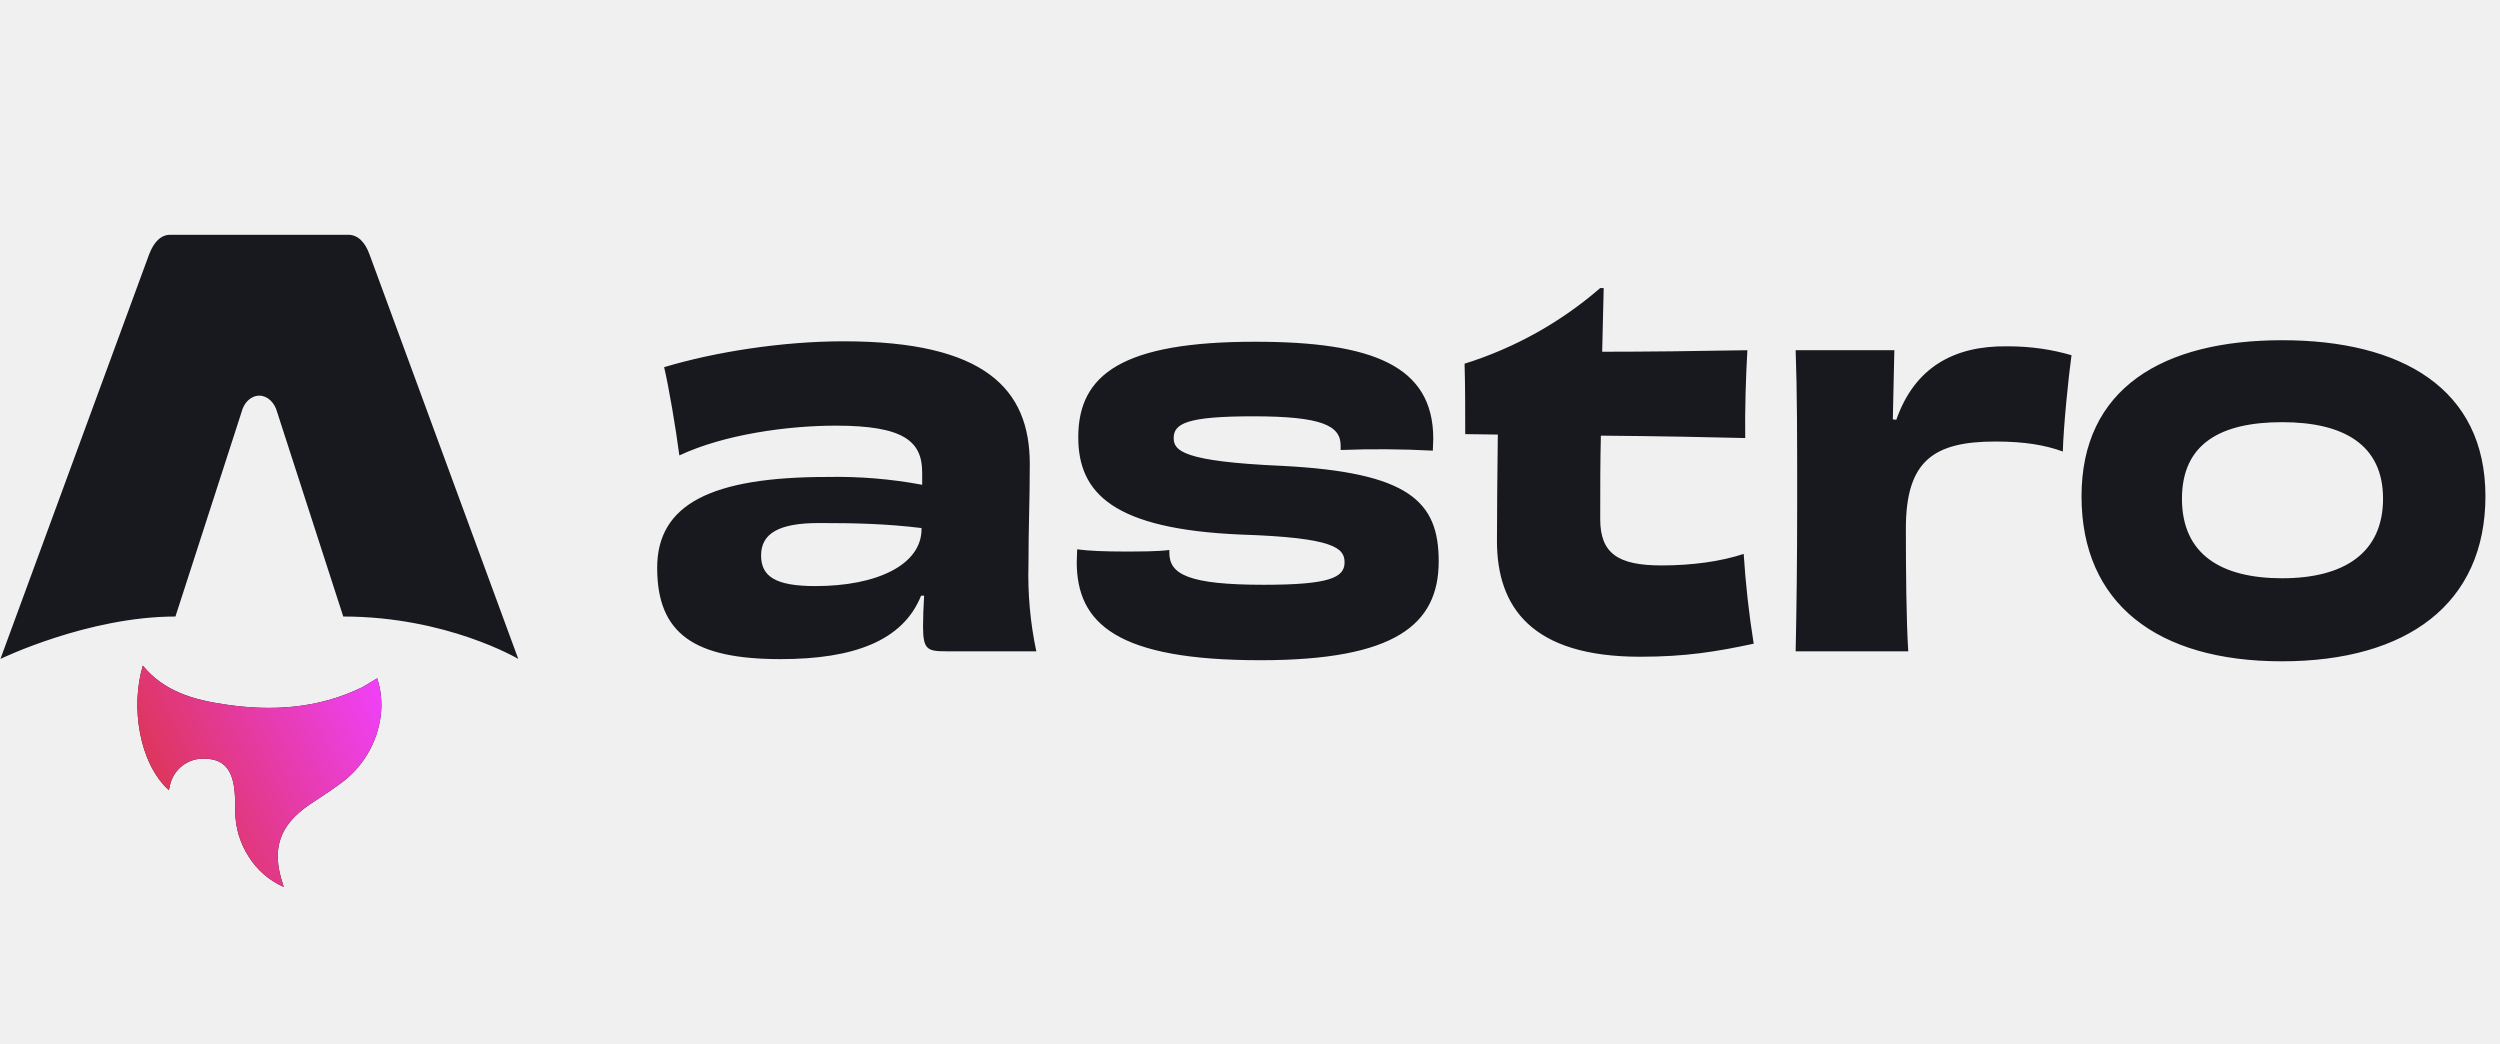
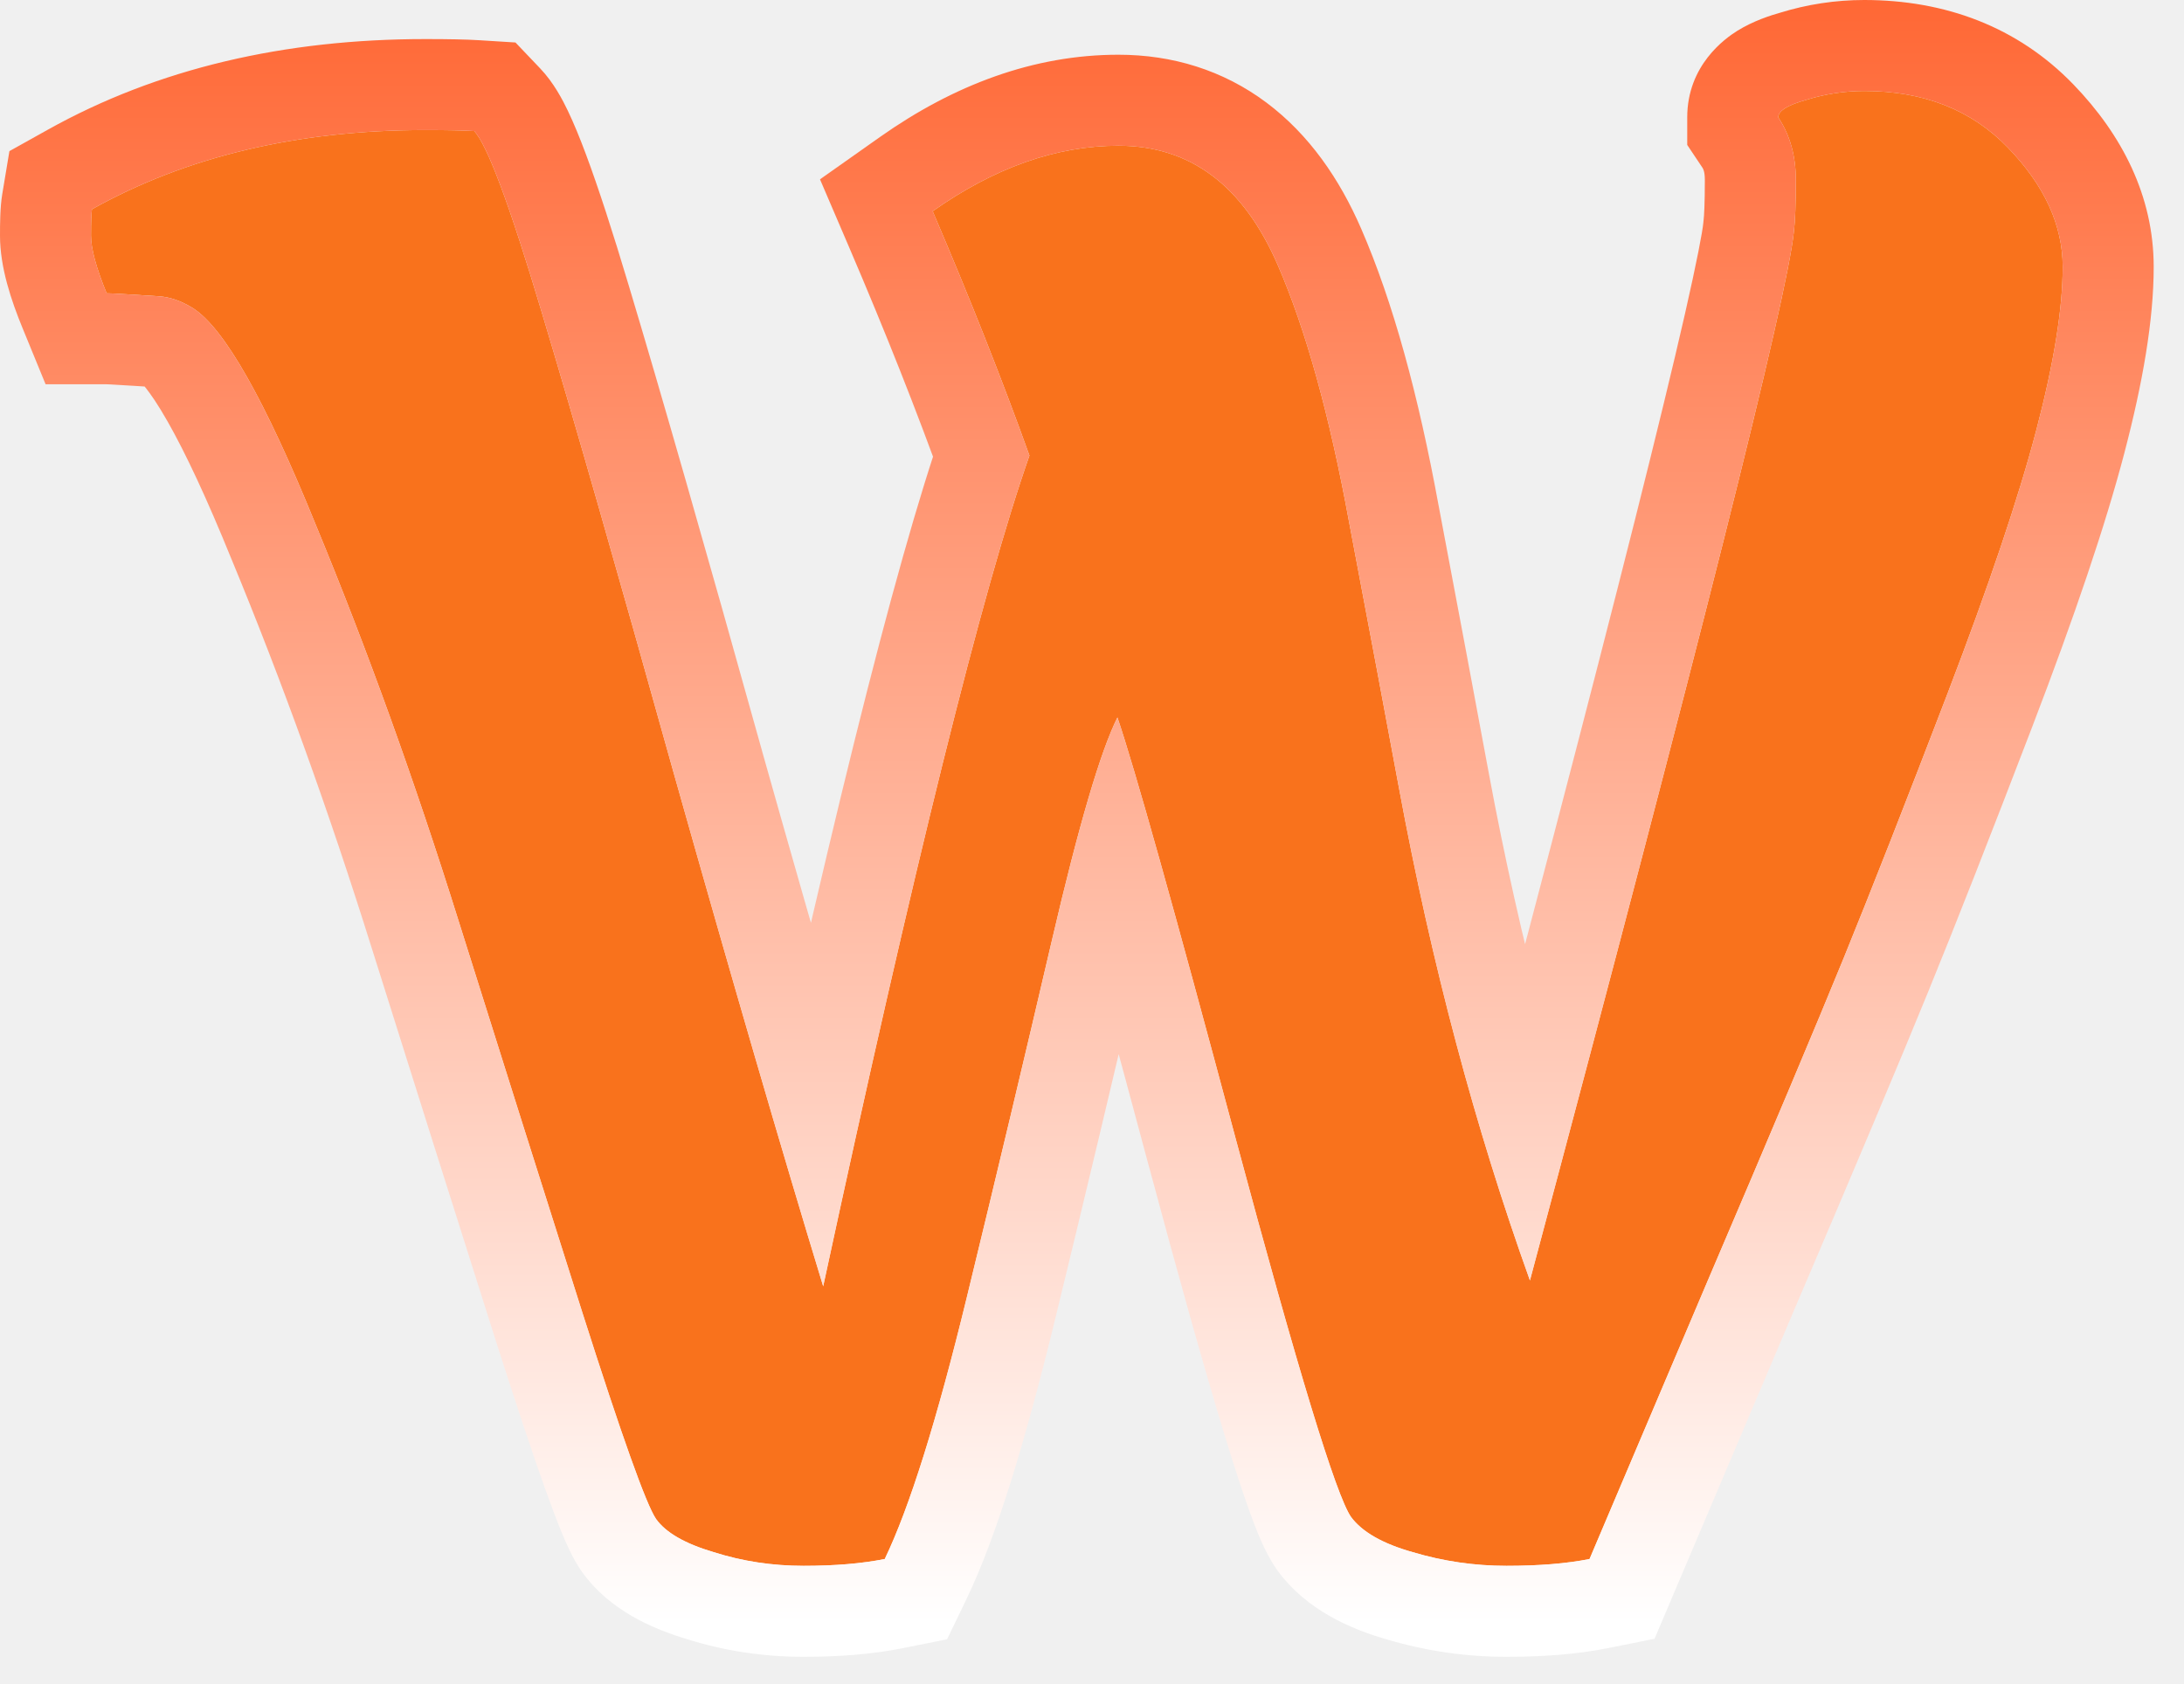
- <svg xmlns="http://www.w3.org/2000/svg" fill="none" width="115" height="48">
-   <path fill="#17191E" d="M7.77 36.35C6.4 35.11 6 32.51 6.57 30.62c.99 1.2 2.35 1.57 3.75 1.78 2.18.33 4.31.2 6.33-.78.23-.12.44-.27.7-.42.18.55.23 1.1.17 1.67a4.56 4.56 0 0 1-1.94 3.23c-.43.32-.9.61-1.34.91-1.38.94-1.76 2.03-1.24 3.62l.05.17a3.63 3.63 0 0 1-1.6-1.38 3.87 3.87 0 0 1-.63-2.1c0-.37 0-.74-.05-1.1-.13-.9-.55-1.3-1.33-1.32a1.56 1.56 0 0 0-1.63 1.26c0 .06-.03.12-.05.2Z" />
-   <path fill="url(#a)" d="M7.77 36.35C6.4 35.11 6 32.51 6.57 30.62c.99 1.2 2.35 1.57 3.75 1.78 2.18.33 4.31.2 6.33-.78.23-.12.44-.27.7-.42.18.55.23 1.1.17 1.67a4.56 4.56 0 0 1-1.94 3.23c-.43.32-.9.61-1.34.91-1.38.94-1.76 2.03-1.24 3.62l.05.17a3.63 3.63 0 0 1-1.6-1.38 3.87 3.87 0 0 1-.63-2.1c0-.37 0-.74-.05-1.1-.13-.9-.55-1.3-1.33-1.32a1.56 1.56 0 0 0-1.63 1.26c0 .06-.03.12-.05.2Z" />
-   <path fill="#17191E" d="M.02 30.31s4.02-1.95 8.05-1.95l3.04-9.4c.11-.45.44-.76.82-.76.37 0 .7.31.82.76l3.04 9.4c4.77 0 8.05 1.95 8.05 1.95L17 11.71c-.2-.56-.53-.91-.98-.91H7.83c-.44 0-.76.35-.97.9L.02 30.31Zm42.37-5.97c0 1.64-2.05 2.62-4.88 2.62-1.85 0-2.5-.45-2.5-1.41 0-1 .8-1.49 2.65-1.49 1.67 0 3.09.03 4.73.23v.05Zm.03-2.04a21.37 21.37 0 0 0-4.37-.36c-5.32 0-7.82 1.25-7.82 4.18 0 3.04 1.71 4.2 5.68 4.2 3.35 0 5.63-.84 6.46-2.92h.14c-.03.5-.05 1-.05 1.4 0 1.07.18 1.16 1.06 1.16h4.15a16.9 16.9 0 0 1-.36-4c0-1.67.06-2.93.06-4.62 0-3.45-2.07-5.64-8.56-5.64-2.8 0-5.9.48-8.26 1.19.22.93.54 2.83.7 4.06 2.04-.96 4.95-1.37 7.2-1.37 3.11 0 3.97.71 3.97 2.15v.57Zm11.37 3c-.56.07-1.33.07-2.12.07-.83 0-1.6-.03-2.12-.1l-.02.58c0 2.85 1.87 4.52 8.45 4.52 6.2 0 8.2-1.64 8.2-4.55 0-2.74-1.33-4.09-7.2-4.39-4.58-.2-4.99-.7-4.99-1.28 0-.66.59-1 3.65-1 3.18 0 4.03.43 4.03 1.35v.2a46.13 46.13 0 0 1 4.24.03l.02-.55c0-3.36-2.8-4.46-8.2-4.46-6.08 0-8.13 1.49-8.13 4.39 0 2.6 1.64 4.23 7.48 4.48 4.3.14 4.77.62 4.77 1.28 0 .7-.7 1.03-3.71 1.03-3.47 0-4.35-.48-4.35-1.47v-.13Zm19.82-12.05a17.5 17.5 0 0 1-6.24 3.48c.03.84.03 2.4.03 3.24l1.5.02c-.02 1.63-.04 3.6-.04 4.9 0 3.04 1.6 5.32 6.58 5.32 2.1 0 3.5-.23 5.23-.6a43.77 43.77 0 0 1-.46-4.13c-1.03.34-2.34.53-3.78.53-2 0-2.82-.55-2.82-2.13 0-1.37 0-2.65.03-3.84 2.57.02 5.13.07 6.64.11-.02-1.18.03-2.9.1-4.04-2.2.04-4.65.07-6.68.07l.07-2.93h-.16Zm13.46 6.04a767.33 767.33 0 0 1 .07-3.18H82.6c.07 1.96.07 3.98.07 6.92 0 2.95-.03 4.99-.07 6.93h5.18c-.09-1.37-.11-3.68-.11-5.65 0-3.1 1.26-4 4.12-4 1.33 0 2.28.16 3.1.46.03-1.16.26-3.43.4-4.43-.86-.25-1.81-.41-2.96-.41-2.46-.03-4.26.98-5.1 3.38l-.17-.02Zm22.55 3.65c0 2.5-1.8 3.66-4.64 3.66-2.81 0-4.61-1.1-4.61-3.66s1.82-3.52 4.61-3.52c2.82 0 4.64 1.03 4.64 3.52Zm4.71-.11c0-4.96-3.87-7.18-9.35-7.18-5.5 0-9.23 2.22-9.23 7.18 0 4.94 3.49 7.59 9.21 7.59 5.77 0 9.37-2.65 9.37-7.6Z" />
+ <svg xmlns="http://www.w3.org/2000/svg" width="48" height="37" viewBox="0 0 48 37" fill="none">
+   <mask id="path-1-outside-1_13_11" maskUnits="userSpaceOnUse" x="-0.236" y="-0.311" width="48" height="37" fill="black">
+     <rect fill="white" x="-0.236" y="-0.311" width="48" height="37" />
+     <path d="M20.498 4.643C21.859 3.683 23.219 3.203 24.58 3.203C26.156 3.203 27.323 4.077 28.082 5.824C28.698 7.242 29.221 9.126 29.65 11.475C30.094 13.824 30.46 15.771 30.746 17.318C31.462 21.186 32.422 24.795 33.625 28.146C37.349 14.21 39.283 6.526 39.426 5.094C39.454 4.865 39.469 4.485 39.469 3.955C39.469 3.425 39.34 2.967 39.082 2.58C39.082 2.437 39.29 2.308 39.705 2.193C40.12 2.064 40.543 2 40.973 2C42.276 2 43.329 2.415 44.131 3.246C44.933 4.077 45.334 4.951 45.334 5.867C45.334 6.784 45.141 7.98 44.754 9.455C44.367 10.93 43.715 12.864 42.799 15.256C41.882 17.648 41.123 19.581 40.522 21.057C39.92 22.532 38.925 24.895 37.535 28.146C36.16 31.384 35.294 33.425 34.935 34.27C34.434 34.37 33.825 34.42 33.109 34.42C32.408 34.42 31.72 34.32 31.047 34.119C30.388 33.933 29.937 33.675 29.693 33.346C29.364 32.873 28.519 30.102 27.158 25.031C25.797 19.947 24.931 16.86 24.559 15.771C24.186 16.516 23.706 18.149 23.119 20.67C22.532 23.191 21.909 25.805 21.25 28.512C20.591 31.219 19.99 33.138 19.445 34.27C18.944 34.37 18.35 34.42 17.662 34.42C16.975 34.42 16.316 34.32 15.685 34.119C15.055 33.933 14.633 33.69 14.418 33.389C14.203 33.074 13.666 31.57 12.807 28.877C11.947 26.17 11.038 23.291 10.078 20.24C9.118 17.175 8.073 14.275 6.941 11.539C5.824 8.789 4.922 7.199 4.234 6.77C3.977 6.612 3.726 6.526 3.482 6.512C3.253 6.497 3.024 6.483 2.795 6.469C2.566 6.454 2.415 6.447 2.344 6.447C2.115 5.889 2 5.466 2 5.18C2 4.879 2.007 4.686 2.021 4.6C4.098 3.439 6.54 2.859 9.348 2.859C9.835 2.859 10.193 2.867 10.422 2.881C10.708 3.182 11.203 4.507 11.904 6.855C12.606 9.19 13.58 12.592 14.826 17.061C16.087 21.529 17.175 25.268 18.092 28.275C20.083 19.037 21.594 12.95 22.625 10.014C22.023 8.338 21.314 6.548 20.498 4.643Z" />
+   </mask>
+   <path d="M20.498 4.643C21.859 3.683 23.219 3.203 24.58 3.203C26.156 3.203 27.323 4.077 28.082 5.824C28.698 7.242 29.221 9.126 29.65 11.475C30.094 13.824 30.46 15.771 30.746 17.318C31.462 21.186 32.422 24.795 33.625 28.146C37.349 14.21 39.283 6.526 39.426 5.094C39.454 4.865 39.469 4.485 39.469 3.955C39.469 3.425 39.34 2.967 39.082 2.58C39.082 2.437 39.29 2.308 39.705 2.193C40.12 2.064 40.543 2 40.973 2C42.276 2 43.329 2.415 44.131 3.246C44.933 4.077 45.334 4.951 45.334 5.867C45.334 6.784 45.141 7.98 44.754 9.455C44.367 10.93 43.715 12.864 42.799 15.256C41.882 17.648 41.123 19.581 40.522 21.057C39.92 22.532 38.925 24.895 37.535 28.146C36.16 31.384 35.294 33.425 34.935 34.27C34.434 34.37 33.825 34.42 33.109 34.42C32.408 34.42 31.72 34.32 31.047 34.119C30.388 33.933 29.937 33.675 29.693 33.346C29.364 32.873 28.519 30.102 27.158 25.031C25.797 19.947 24.931 16.86 24.559 15.771C24.186 16.516 23.706 18.149 23.119 20.67C22.532 23.191 21.909 25.805 21.25 28.512C20.591 31.219 19.99 33.138 19.445 34.27C18.944 34.37 18.35 34.42 17.662 34.42C16.975 34.42 16.316 34.32 15.685 34.119C15.055 33.933 14.633 33.69 14.418 33.389C14.203 33.074 13.666 31.57 12.807 28.877C11.947 26.17 11.038 23.291 10.078 20.24C9.118 17.175 8.073 14.275 6.941 11.539C5.824 8.789 4.922 7.199 4.234 6.77C3.977 6.612 3.726 6.526 3.482 6.512C3.253 6.497 3.024 6.483 2.795 6.469C2.566 6.454 2.415 6.447 2.344 6.447C2.115 5.889 2 5.466 2 5.18C2 4.879 2.007 4.686 2.021 4.6C4.098 3.439 6.54 2.859 9.348 2.859C9.835 2.859 10.193 2.867 10.422 2.881C10.708 3.182 11.203 4.507 11.904 6.855C12.606 9.19 13.58 12.592 14.826 17.061C16.087 21.529 17.175 25.268 18.092 28.275C20.083 19.037 21.594 12.95 22.625 10.014C22.023 8.338 21.314 6.548 20.498 4.643Z" fill="#F9721C" />
+   <path d="M20.498 4.643L19.345 3.008L18.022 3.942L18.66 5.43L20.498 4.643ZM28.082 5.824L29.916 5.027L29.916 5.027L28.082 5.824ZM29.65 11.475L27.683 11.835L27.685 11.846L29.65 11.475ZM30.746 17.318L28.779 17.683L30.746 17.318ZM33.625 28.146L31.743 28.822L33.905 34.846L35.557 28.663L33.625 28.146ZM39.426 5.094L37.441 4.846L37.438 4.87L37.436 4.895L39.426 5.094ZM39.082 2.58H37.082V3.186L37.418 3.689L39.082 2.58ZM39.705 2.193L40.237 4.121L40.267 4.113L40.298 4.103L39.705 2.193ZM37.535 28.146L35.696 27.361L35.694 27.364L37.535 28.146ZM34.935 34.27L35.328 36.231L36.364 36.023L36.777 35.05L34.935 34.27ZM31.047 34.119L31.618 32.202L31.604 32.198L31.591 32.194L31.047 34.119ZM29.693 33.346L28.053 34.489L28.069 34.512L28.085 34.535L29.693 33.346ZM27.158 25.031L25.226 25.548L25.227 25.55L27.158 25.031ZM24.559 15.771L26.451 15.124L24.905 10.606L22.77 14.877L24.559 15.771ZM19.445 34.27L19.837 36.231L20.815 36.035L21.248 35.136L19.445 34.27ZM15.685 34.119L16.292 32.213L16.272 32.207L16.252 32.201L15.685 34.119ZM14.418 33.389L12.765 34.515L12.778 34.533L12.79 34.551L14.418 33.389ZM12.807 28.877L10.9 29.482L10.901 29.485L12.807 28.877ZM10.078 20.24L8.169 20.838L8.17 20.84L10.078 20.24ZM6.941 11.539L5.088 12.292L5.093 12.303L6.941 11.539ZM4.234 6.77L5.294 5.074L5.286 5.068L5.277 5.063L4.234 6.77ZM3.482 6.512L3.358 8.508L3.365 8.508L3.482 6.512ZM2.344 6.447L0.493 7.206L1.002 8.447H2.344V6.447ZM2.021 4.6L1.046 2.854L0.207 3.322L0.049 4.271L2.021 4.6ZM10.422 2.881L11.87 1.502L11.329 0.934L10.547 0.885L10.422 2.881ZM11.904 6.855L9.988 7.428L9.989 7.431L11.904 6.855ZM14.826 17.061L12.9 17.598L12.901 17.604L14.826 17.061ZM18.092 28.275L16.179 28.858L18.424 36.227L20.047 28.697L18.092 28.275ZM22.625 10.014L24.512 10.676L24.747 10.006L24.507 9.338L22.625 10.014ZM20.498 4.643L21.651 6.277C22.751 5.501 23.717 5.203 24.58 5.203V3.203V1.203C22.722 1.203 20.967 1.865 19.345 3.008L20.498 4.643ZM24.58 3.203V5.203C24.973 5.203 25.23 5.303 25.439 5.46C25.672 5.634 25.965 5.971 26.248 6.621L28.082 5.824L29.916 5.027C29.44 3.93 28.77 2.957 27.836 2.257C26.878 1.54 25.763 1.203 24.58 1.203V3.203ZM28.082 5.824L26.248 6.621C26.779 7.845 27.268 9.564 27.683 11.835L29.65 11.475L31.618 11.115C31.174 8.687 30.617 6.64 29.916 5.027L28.082 5.824ZM29.65 11.475L27.685 11.846C28.129 14.194 28.494 16.139 28.779 17.683L30.746 17.318L32.713 16.954C32.426 15.404 32.06 13.453 31.616 11.103L29.65 11.475ZM30.746 17.318L28.779 17.683C29.513 21.645 30.5 25.359 31.743 28.822L33.625 28.146L35.507 27.471C34.344 24.23 33.411 20.726 32.713 16.954L30.746 17.318ZM33.625 28.146L35.557 28.663C37.42 21.692 38.837 16.276 39.808 12.419C40.293 10.492 40.668 8.945 40.933 7.784C41.186 6.672 41.365 5.798 41.416 5.293L39.426 5.094L37.436 4.895C37.415 5.106 37.298 5.729 37.033 6.896C36.778 8.014 36.41 9.528 35.929 11.443C34.965 15.271 33.554 20.665 31.693 27.63L33.625 28.146ZM39.426 5.094L41.41 5.342C41.456 4.978 41.469 4.49 41.469 3.955H39.469H37.469C37.469 4.48 37.453 4.751 37.441 4.846L39.426 5.094ZM39.469 3.955H41.469C41.469 3.087 41.253 2.23 40.746 1.471L39.082 2.58L37.418 3.689C37.427 3.703 37.469 3.763 37.469 3.955H39.469ZM39.082 2.58H41.082C41.082 3.063 40.897 3.444 40.711 3.689C40.541 3.911 40.366 4.03 40.292 4.075C40.155 4.16 40.096 4.16 40.237 4.121L39.705 2.193L39.173 0.265C38.899 0.341 38.528 0.463 38.183 0.677C37.913 0.845 37.082 1.435 37.082 2.58H39.082ZM39.705 2.193L40.298 4.103C40.524 4.033 40.746 4 40.973 4V2V0C40.34 0 39.717 0.095 39.112 0.283L39.705 2.193ZM40.973 2V4C41.81 4 42.317 4.247 42.692 4.635L44.131 3.246L45.57 1.857C44.341 0.584 42.742 0 40.973 0V2ZM44.131 3.246L42.692 4.635C43.232 5.195 43.334 5.595 43.334 5.867H45.334H47.334C47.334 4.306 46.634 2.959 45.57 1.857L44.131 3.246ZM45.334 5.867H43.334C43.334 6.537 43.187 7.544 42.819 8.948L44.754 9.455L46.688 9.962C47.094 8.415 47.334 7.031 47.334 5.867H45.334ZM44.754 9.455L42.819 8.948C42.459 10.321 41.837 12.177 40.931 14.54L42.799 15.256L44.666 15.972C45.594 13.55 46.275 11.54 46.688 9.962L44.754 9.455ZM42.799 15.256L40.931 14.54C40.017 16.926 39.264 18.845 38.669 20.302L40.522 21.057L42.373 21.812C42.983 20.318 43.747 18.37 44.666 15.972L42.799 15.256ZM40.522 21.057L38.669 20.302C38.075 21.76 37.085 24.11 35.696 27.361L37.535 28.146L39.374 28.932C40.764 25.68 41.765 23.304 42.373 21.812L40.522 21.057ZM37.535 28.146L35.694 27.364C34.319 30.601 33.453 32.643 33.094 33.489L34.935 34.27L36.777 35.05C37.135 34.206 38.001 32.166 39.376 28.928L37.535 28.146ZM34.935 34.27L34.543 32.308C34.211 32.375 33.742 32.42 33.109 32.42V34.42V36.42C33.909 36.42 34.657 36.365 35.328 36.231L34.935 34.27ZM33.109 34.42V32.42C32.601 32.42 32.106 32.348 31.618 32.202L31.047 34.119L30.476 36.036C31.334 36.292 32.214 36.42 33.109 36.42V34.42ZM31.047 34.119L31.591 32.194C31.372 32.133 31.255 32.077 31.207 32.05C31.16 32.023 31.22 32.047 31.302 32.157L29.693 33.346L28.085 34.535C28.717 35.39 29.679 35.811 30.503 36.044L31.047 34.119ZM29.693 33.346L31.334 32.202C31.427 32.336 31.392 32.328 31.23 31.879C31.1 31.52 30.933 31.008 30.726 30.329C30.313 28.976 29.768 27.041 29.09 24.513L27.158 25.031L25.227 25.55C25.909 28.092 26.467 30.078 26.899 31.496C27.115 32.203 27.305 32.789 27.469 33.241C27.6 33.604 27.795 34.12 28.053 34.489L29.693 33.346ZM27.158 25.031L29.09 24.514C27.738 19.46 26.851 16.293 26.451 15.124L24.559 15.771L22.666 16.419C23.011 17.427 23.857 20.433 25.226 25.548L27.158 25.031ZM24.559 15.771L22.77 14.877C22.273 15.87 21.748 17.741 21.171 20.216L23.119 20.67L25.067 21.124C25.665 18.557 26.099 17.163 26.347 16.666L24.559 15.771ZM23.119 20.67L21.171 20.216C20.586 22.73 19.964 25.338 19.307 28.039L21.25 28.512L23.193 28.985C23.854 26.272 24.478 23.651 25.067 21.124L23.119 20.67ZM21.25 28.512L19.307 28.039C18.651 30.733 18.089 32.475 17.643 33.403L19.445 34.27L21.248 35.136C21.89 33.801 22.531 31.704 23.193 28.985L21.25 28.512ZM19.445 34.27L19.053 32.308C18.716 32.376 18.26 32.42 17.662 32.42V34.42V36.42C18.439 36.42 19.172 36.364 19.837 36.231L19.445 34.27ZM17.662 34.42V32.42C17.172 32.42 16.718 32.349 16.292 32.213L15.685 34.119L15.079 36.025C15.913 36.29 16.777 36.42 17.662 36.42V34.42ZM15.685 34.119L16.252 32.201C16.149 32.171 16.069 32.142 16.008 32.117C15.946 32.092 15.911 32.073 15.895 32.064C15.856 32.042 15.942 32.082 16.045 32.226L14.418 33.389L12.79 34.551C13.4 35.405 14.357 35.812 15.119 36.037L15.685 34.119ZM14.418 33.389L16.07 32.262C16.148 32.376 16.143 32.404 16.045 32.165C15.968 31.981 15.867 31.713 15.738 31.352C15.48 30.631 15.139 29.607 14.712 28.269L12.807 28.877L10.901 29.485C11.334 30.839 11.691 31.913 11.97 32.697C12.11 33.087 12.236 33.423 12.348 33.694C12.438 33.91 12.58 34.244 12.765 34.515L14.418 33.389ZM12.807 28.877L14.713 28.272C13.854 25.567 12.945 22.689 11.986 19.64L10.078 20.24L8.17 20.84C9.13 23.893 10.04 26.773 10.9 29.482L12.807 28.877ZM10.078 20.24L11.987 19.643C11.011 16.526 9.945 13.569 8.79 10.775L6.941 11.539L5.093 12.303C6.2 14.98 7.226 17.825 8.169 20.838L10.078 20.24ZM6.941 11.539L8.794 10.786C8.22 9.374 7.678 8.199 7.166 7.297C6.708 6.49 6.103 5.579 5.294 5.074L4.234 6.77L3.174 8.466C3.053 8.39 3.243 8.488 3.687 9.271C4.078 9.959 4.545 10.954 5.088 12.292L6.941 11.539ZM4.234 6.77L5.277 5.063C4.805 4.775 4.24 4.553 3.6 4.515L3.482 6.512L3.365 8.508C3.212 8.499 3.148 8.449 3.191 8.476L4.234 6.77ZM3.482 6.512L3.607 4.516C3.536 4.511 3.335 4.499 3.263 4.494C3.193 4.49 3.162 4.488 3.092 4.483C3.021 4.479 2.99 4.477 2.92 4.473L2.795 6.469L2.67 8.465C2.741 8.469 2.943 8.482 3.014 8.486C3.085 8.491 3.115 8.493 3.186 8.497C3.257 8.502 3.287 8.503 3.358 8.508L3.482 6.512ZM2.795 6.469L2.92 4.473C2.704 4.459 2.489 4.447 2.344 4.447V6.447V8.447C2.329 8.447 2.345 8.447 2.415 8.45C2.477 8.453 2.561 8.458 2.67 8.465L2.795 6.469ZM2.344 6.447L4.194 5.688C4.1 5.459 4.045 5.296 4.016 5.188C3.984 5.068 4 5.079 4 5.18H2H0C0 5.883 0.251 6.615 0.493 7.206L2.344 6.447ZM2 5.18H4C4 5.042 4.002 4.946 4.004 4.883C4.005 4.868 4.005 4.857 4.006 4.849C4.006 4.841 4.006 4.837 4.006 4.838C4.006 4.838 4.006 4.845 4.004 4.858C4.003 4.87 4 4.895 3.994 4.928L2.021 4.6L0.049 4.271C0.002 4.553 0 4.924 0 5.18H2ZM2.021 4.6L2.997 6.346C4.726 5.38 6.82 4.859 9.348 4.859V2.859V0.859C6.261 0.859 3.471 1.499 1.046 2.854L2.021 4.6ZM9.348 2.859V4.859C9.828 4.859 10.134 4.867 10.297 4.877L10.422 2.881L10.547 0.885C10.251 0.866 9.841 0.859 9.348 0.859V2.859ZM10.422 2.881L8.974 4.26C8.812 4.091 8.785 3.982 8.873 4.164C8.934 4.291 9.021 4.497 9.133 4.799C9.358 5.4 9.642 6.27 9.988 7.428L11.904 6.855L13.821 6.283C13.465 5.092 13.151 4.125 12.881 3.401C12.747 3.041 12.613 2.712 12.479 2.433C12.371 2.209 12.175 1.821 11.87 1.502L10.422 2.881ZM11.904 6.855L9.989 7.431C10.685 9.746 11.655 13.133 12.9 17.598L14.826 17.061L16.753 16.523C15.506 12.051 14.527 8.634 13.82 6.28L11.904 6.855ZM14.826 17.061L12.901 17.604C14.164 22.08 15.257 25.833 16.179 28.858L18.092 28.275L20.005 27.692C19.094 24.703 18.009 20.979 16.751 16.518L14.826 17.061ZM18.092 28.275L20.047 28.697C22.043 19.437 23.529 13.474 24.512 10.676L22.625 10.014L20.738 9.351C19.658 12.426 18.123 18.638 16.137 27.854L18.092 28.275ZM22.625 10.014L24.507 9.338C23.89 7.619 23.166 5.791 22.336 3.855L20.498 4.643L18.66 5.43C19.463 7.304 20.157 9.057 20.743 10.689L22.625 10.014Z" fill="url(#paint0_linear_13_11)" mask="url(#path-1-outside-1_13_11)" />
  <defs>
-     <linearGradient id="a" x1="6.33" x2="19.43" y1="40.8" y2="34.6" gradientUnits="userSpaceOnUse">
-       <stop stop-color="#D83333" />
-       <stop offset="1" stop-color="#F041FF" />
+     <linearGradient id="paint0_linear_13_11" x1="23.264" y1="-9.311" x2="23.264" y2="35.69" gradientUnits="userSpaceOnUse">
+       <stop stop-color="#FF4000" />
+       <stop offset="1" stop-color="white" />
    </linearGradient>
  </defs>
</svg>
